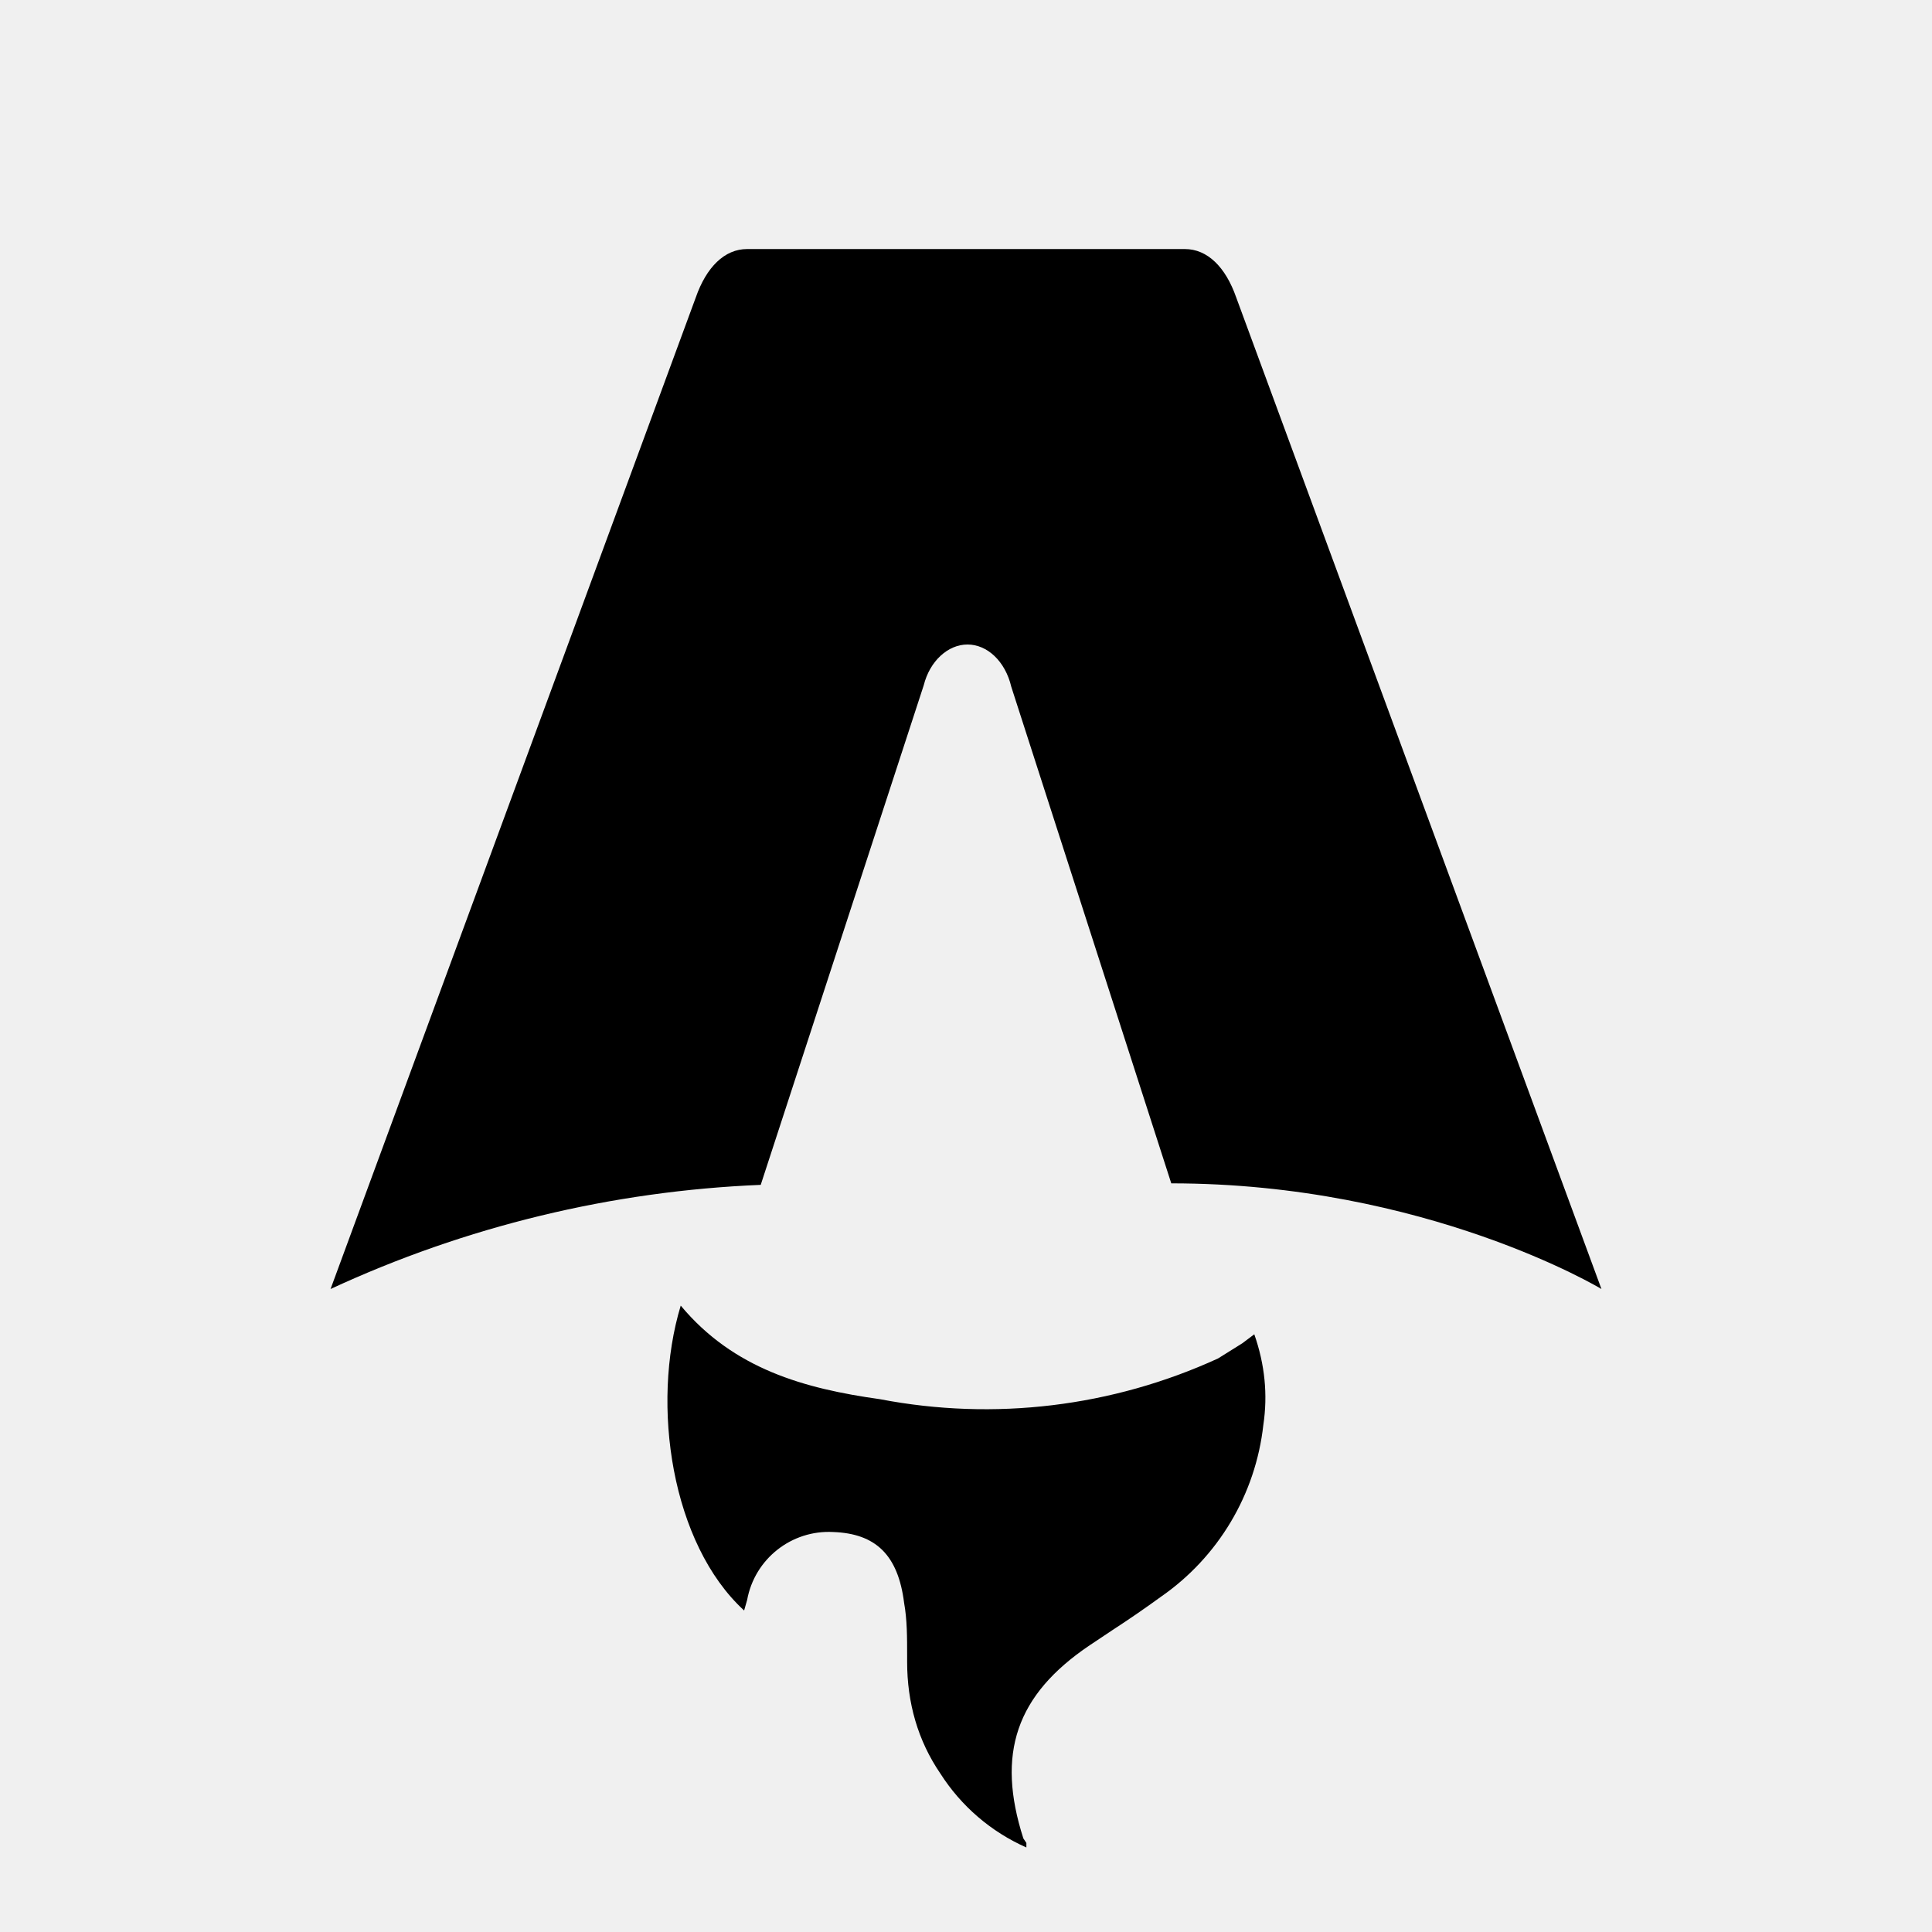
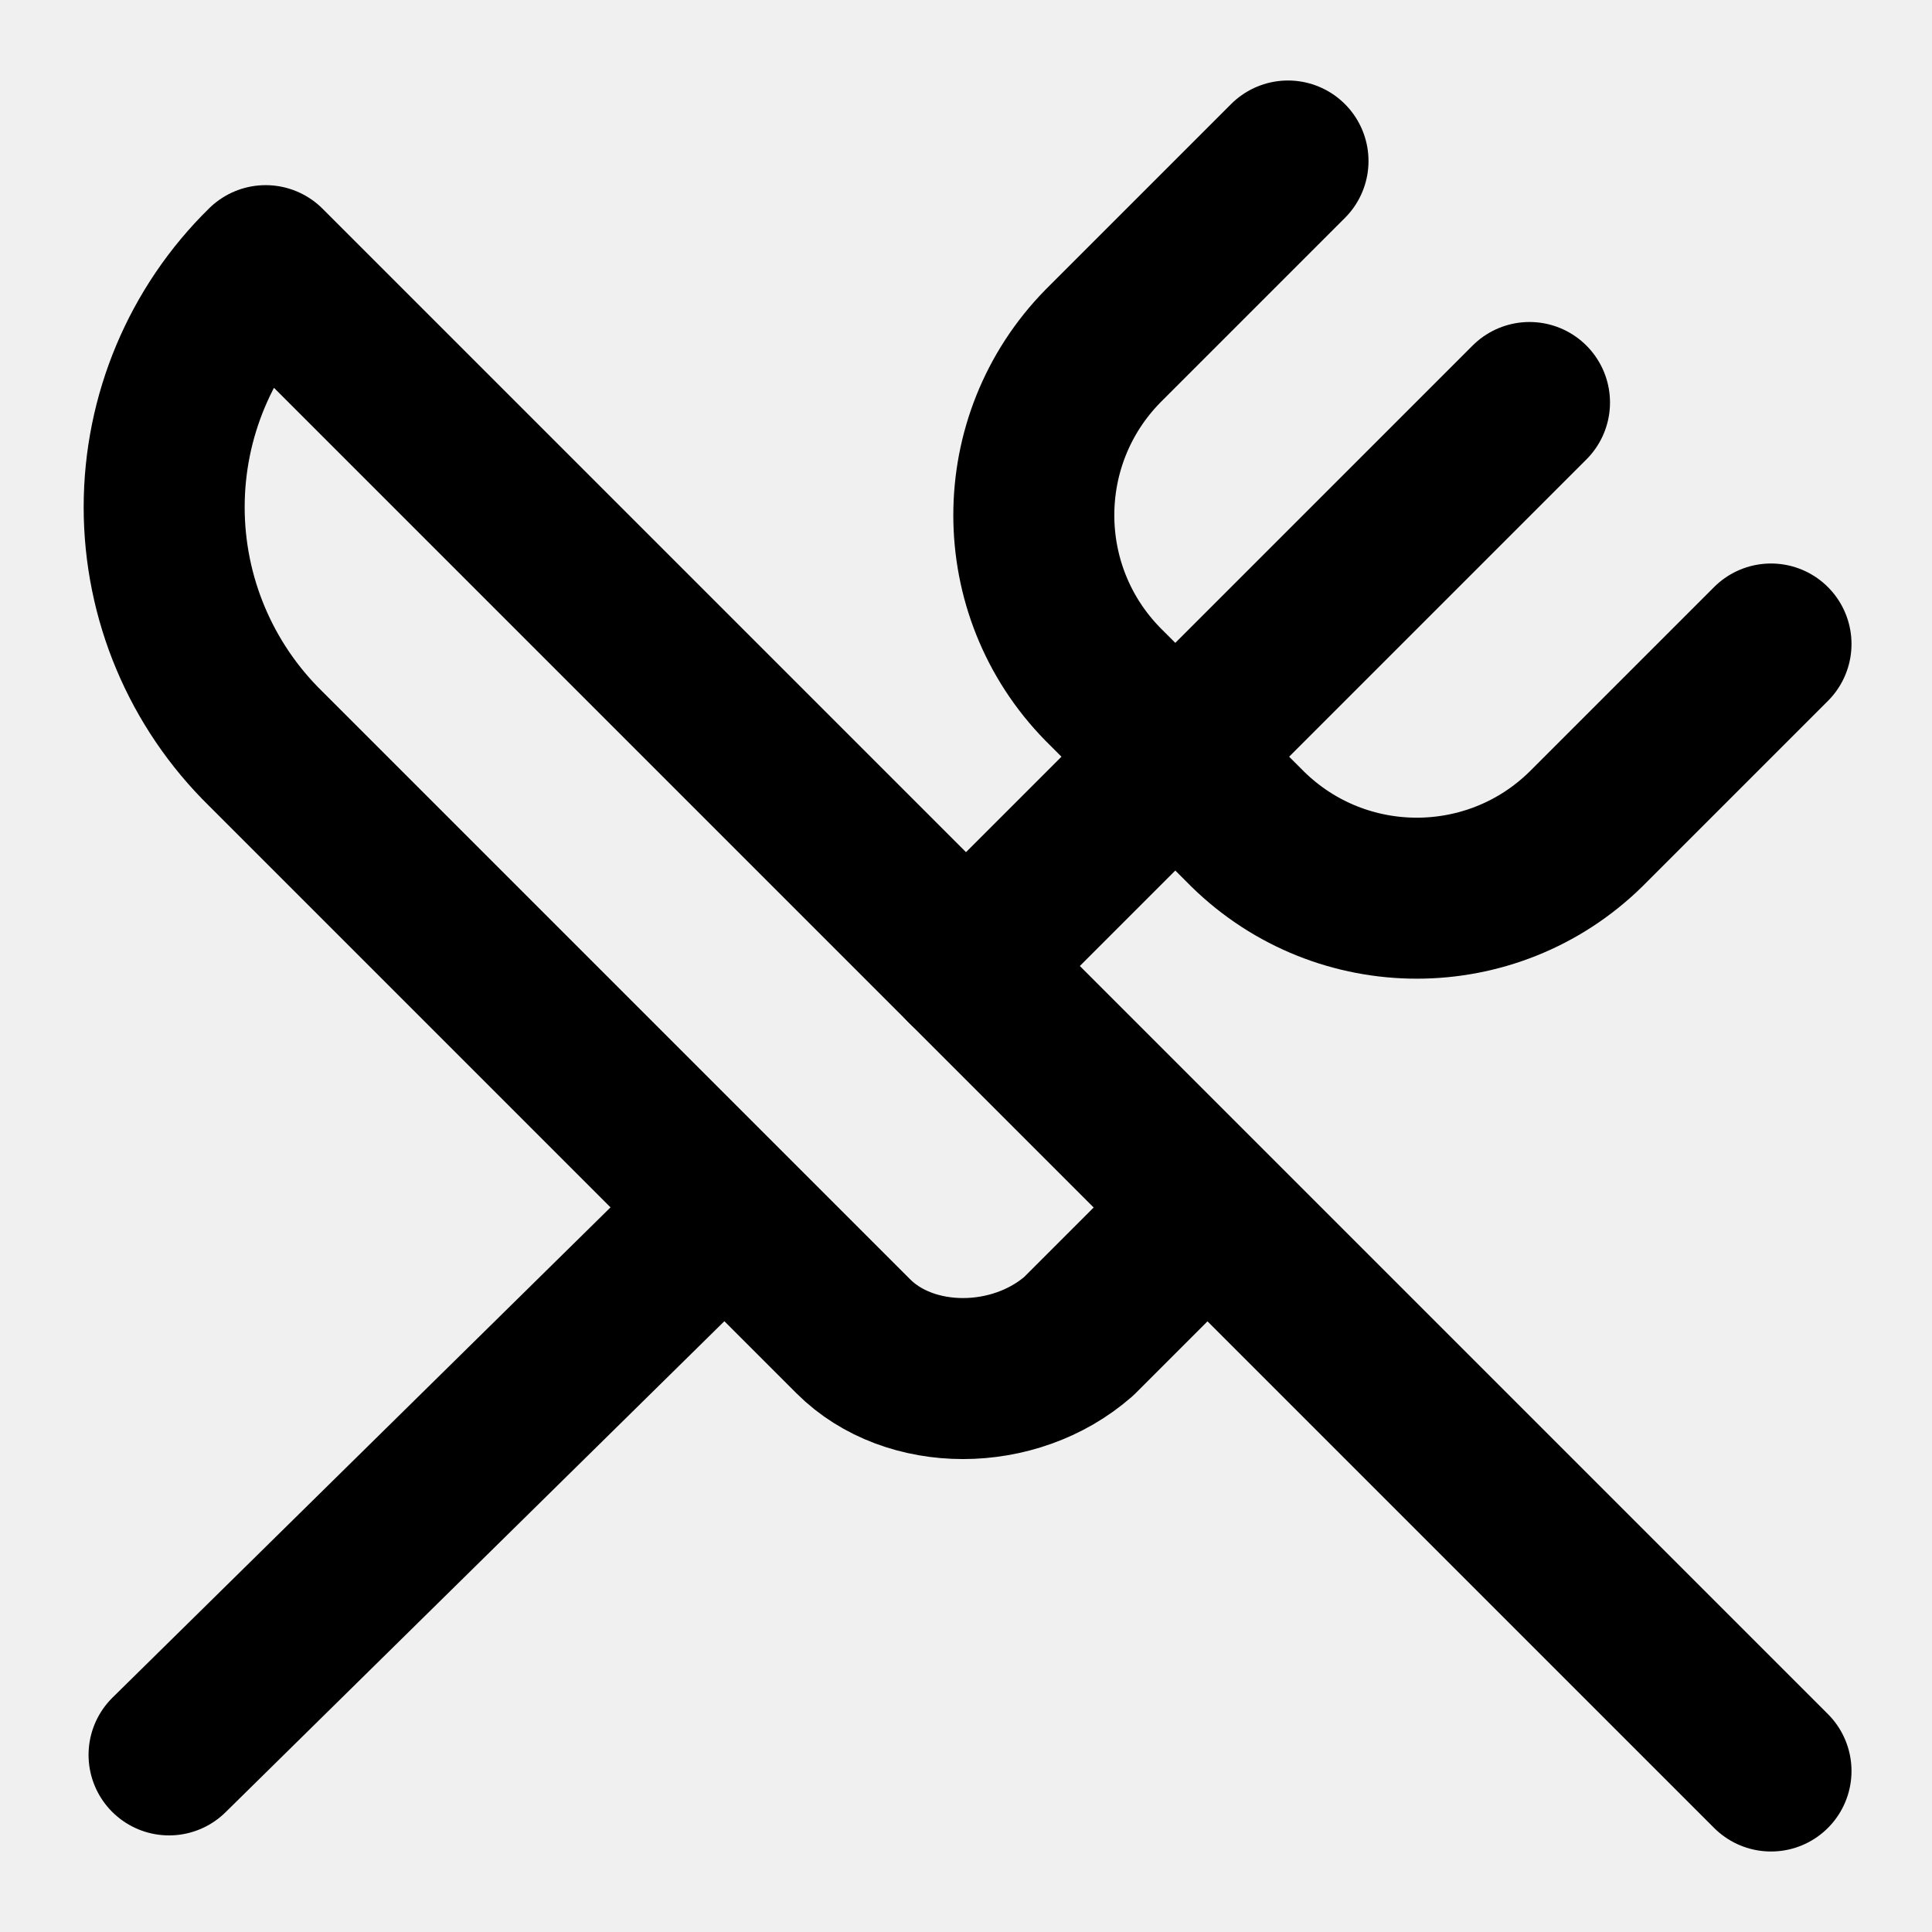
- <svg xmlns="http://www.w3.org/2000/svg" fill="none" viewBox="0 0 128 128">
-   <path d="M50.4 78.5a75.1 75.1 0 0 0-28.5 6.9l24.2-65.7c.7-2 1.9-3.2 3.4-3.2h29c1.5 0 2.7 1.2 3.4 3.2l24.2 65.7s-11.6-7-28.5-7L67 45.5c-.4-1.7-1.6-2.8-2.9-2.8-1.3 0-2.5 1.1-2.9 2.7L50.4 78.5Zm-1.1 28.2Zm-4.2-20.2c-2 6.6-.6 15.8 4.2 20.2a17.5 17.5 0 0 1 .2-.7 5.5 5.5 0 0 1 5.7-4.5c2.8.1 4.3 1.5 4.7 4.7.2 1.1.2 2.3.2 3.5v.4c0 2.7.7 5.2 2.2 7.4a13 13 0 0 0 5.7 4.9v-.3l-.2-.3c-1.8-5.6-.5-9.5 4.4-12.8l1.5-1a73 73 0 0 0 3.2-2.2 16 16 0 0 0 6.8-11.4c.3-2 .1-4-.6-6l-.8.6-1.6 1a37 37 0 0 1-22.4 2.7c-5-.7-9.7-2-13.2-6.2Z" />
-   <style>
-         path { fill: #000; }
-         @media (prefers-color-scheme: dark) {
-             path { fill: #FFF; }
-         }
-     </style>
+ <svg xmlns="http://www.w3.org/2000/svg" width="24" height="24" viewBox="0 0 24 24" fill="none" stroke="currentColor" stroke-width="2" stroke-linecap="round" stroke-linejoin="round" class="lucide lucide-utensils-crossed-icon lucide-utensils-crossed">
+   <path d="m16 2-2.3 2.3a3 3 0 0 0 0 4.2l1.8 1.8a3 3 0 0 0 4.2 0L22 8" />
+   <path d="M15 15 3.3 3.3a4.2 4.2 0 0 0 0 6l7.3 7.3c.7.7 2 .7 2.8 0L15 15Zm0 0 7 7" />
+   <path d="m2.1 21.8 6.4-6.3" />
+   <path d="m19 5-7 7" />
</svg>
